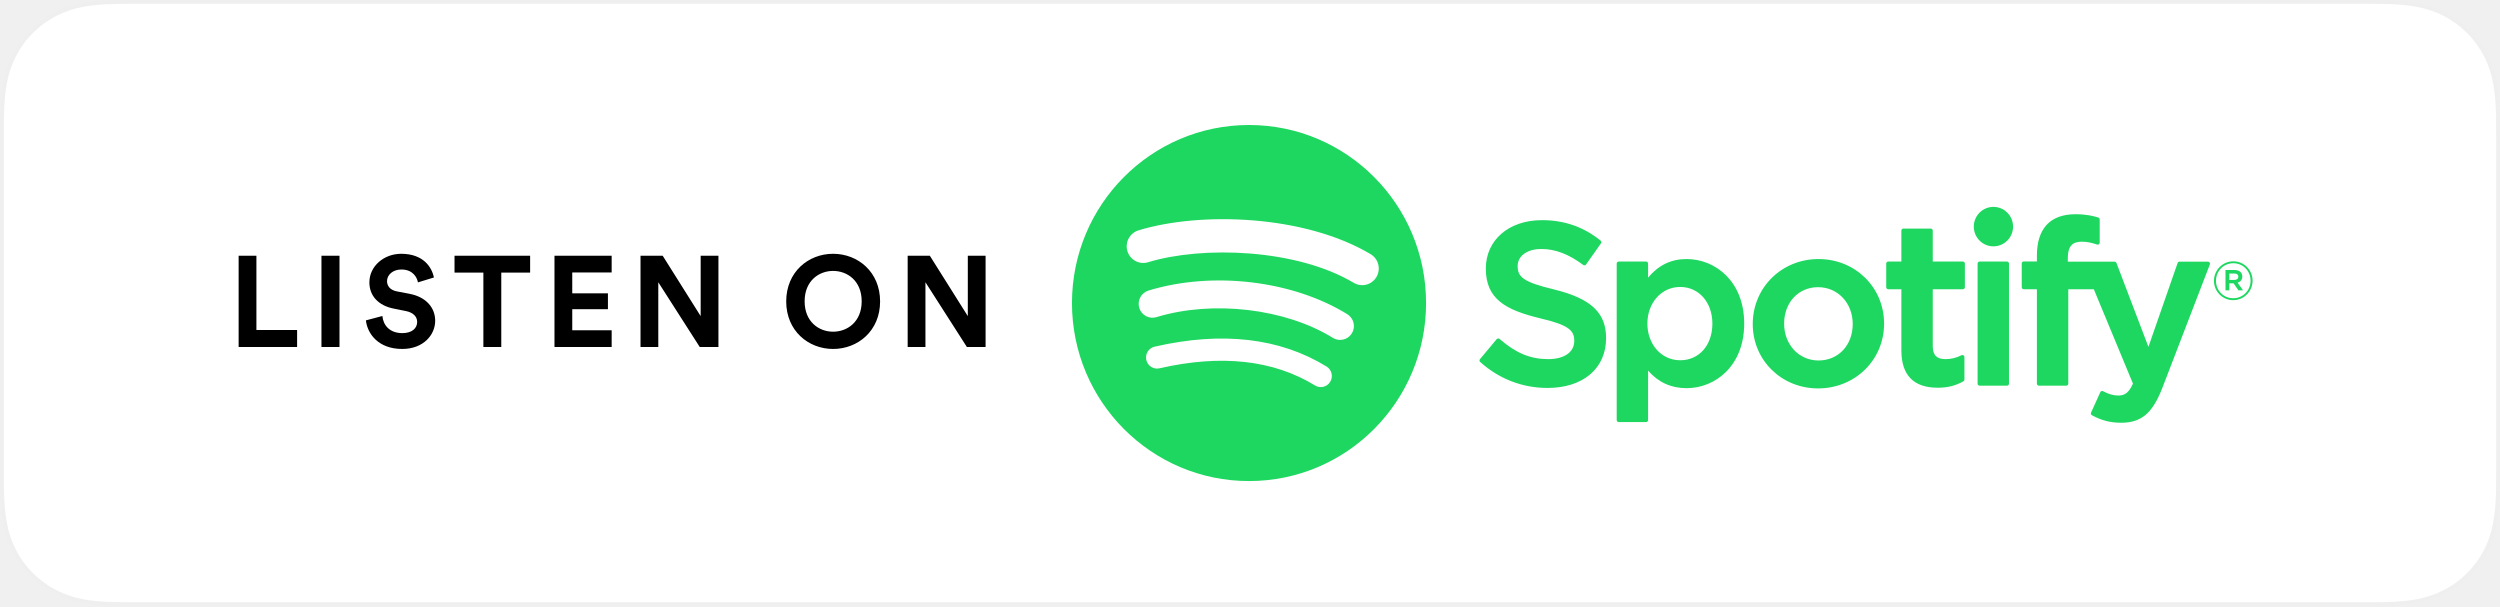
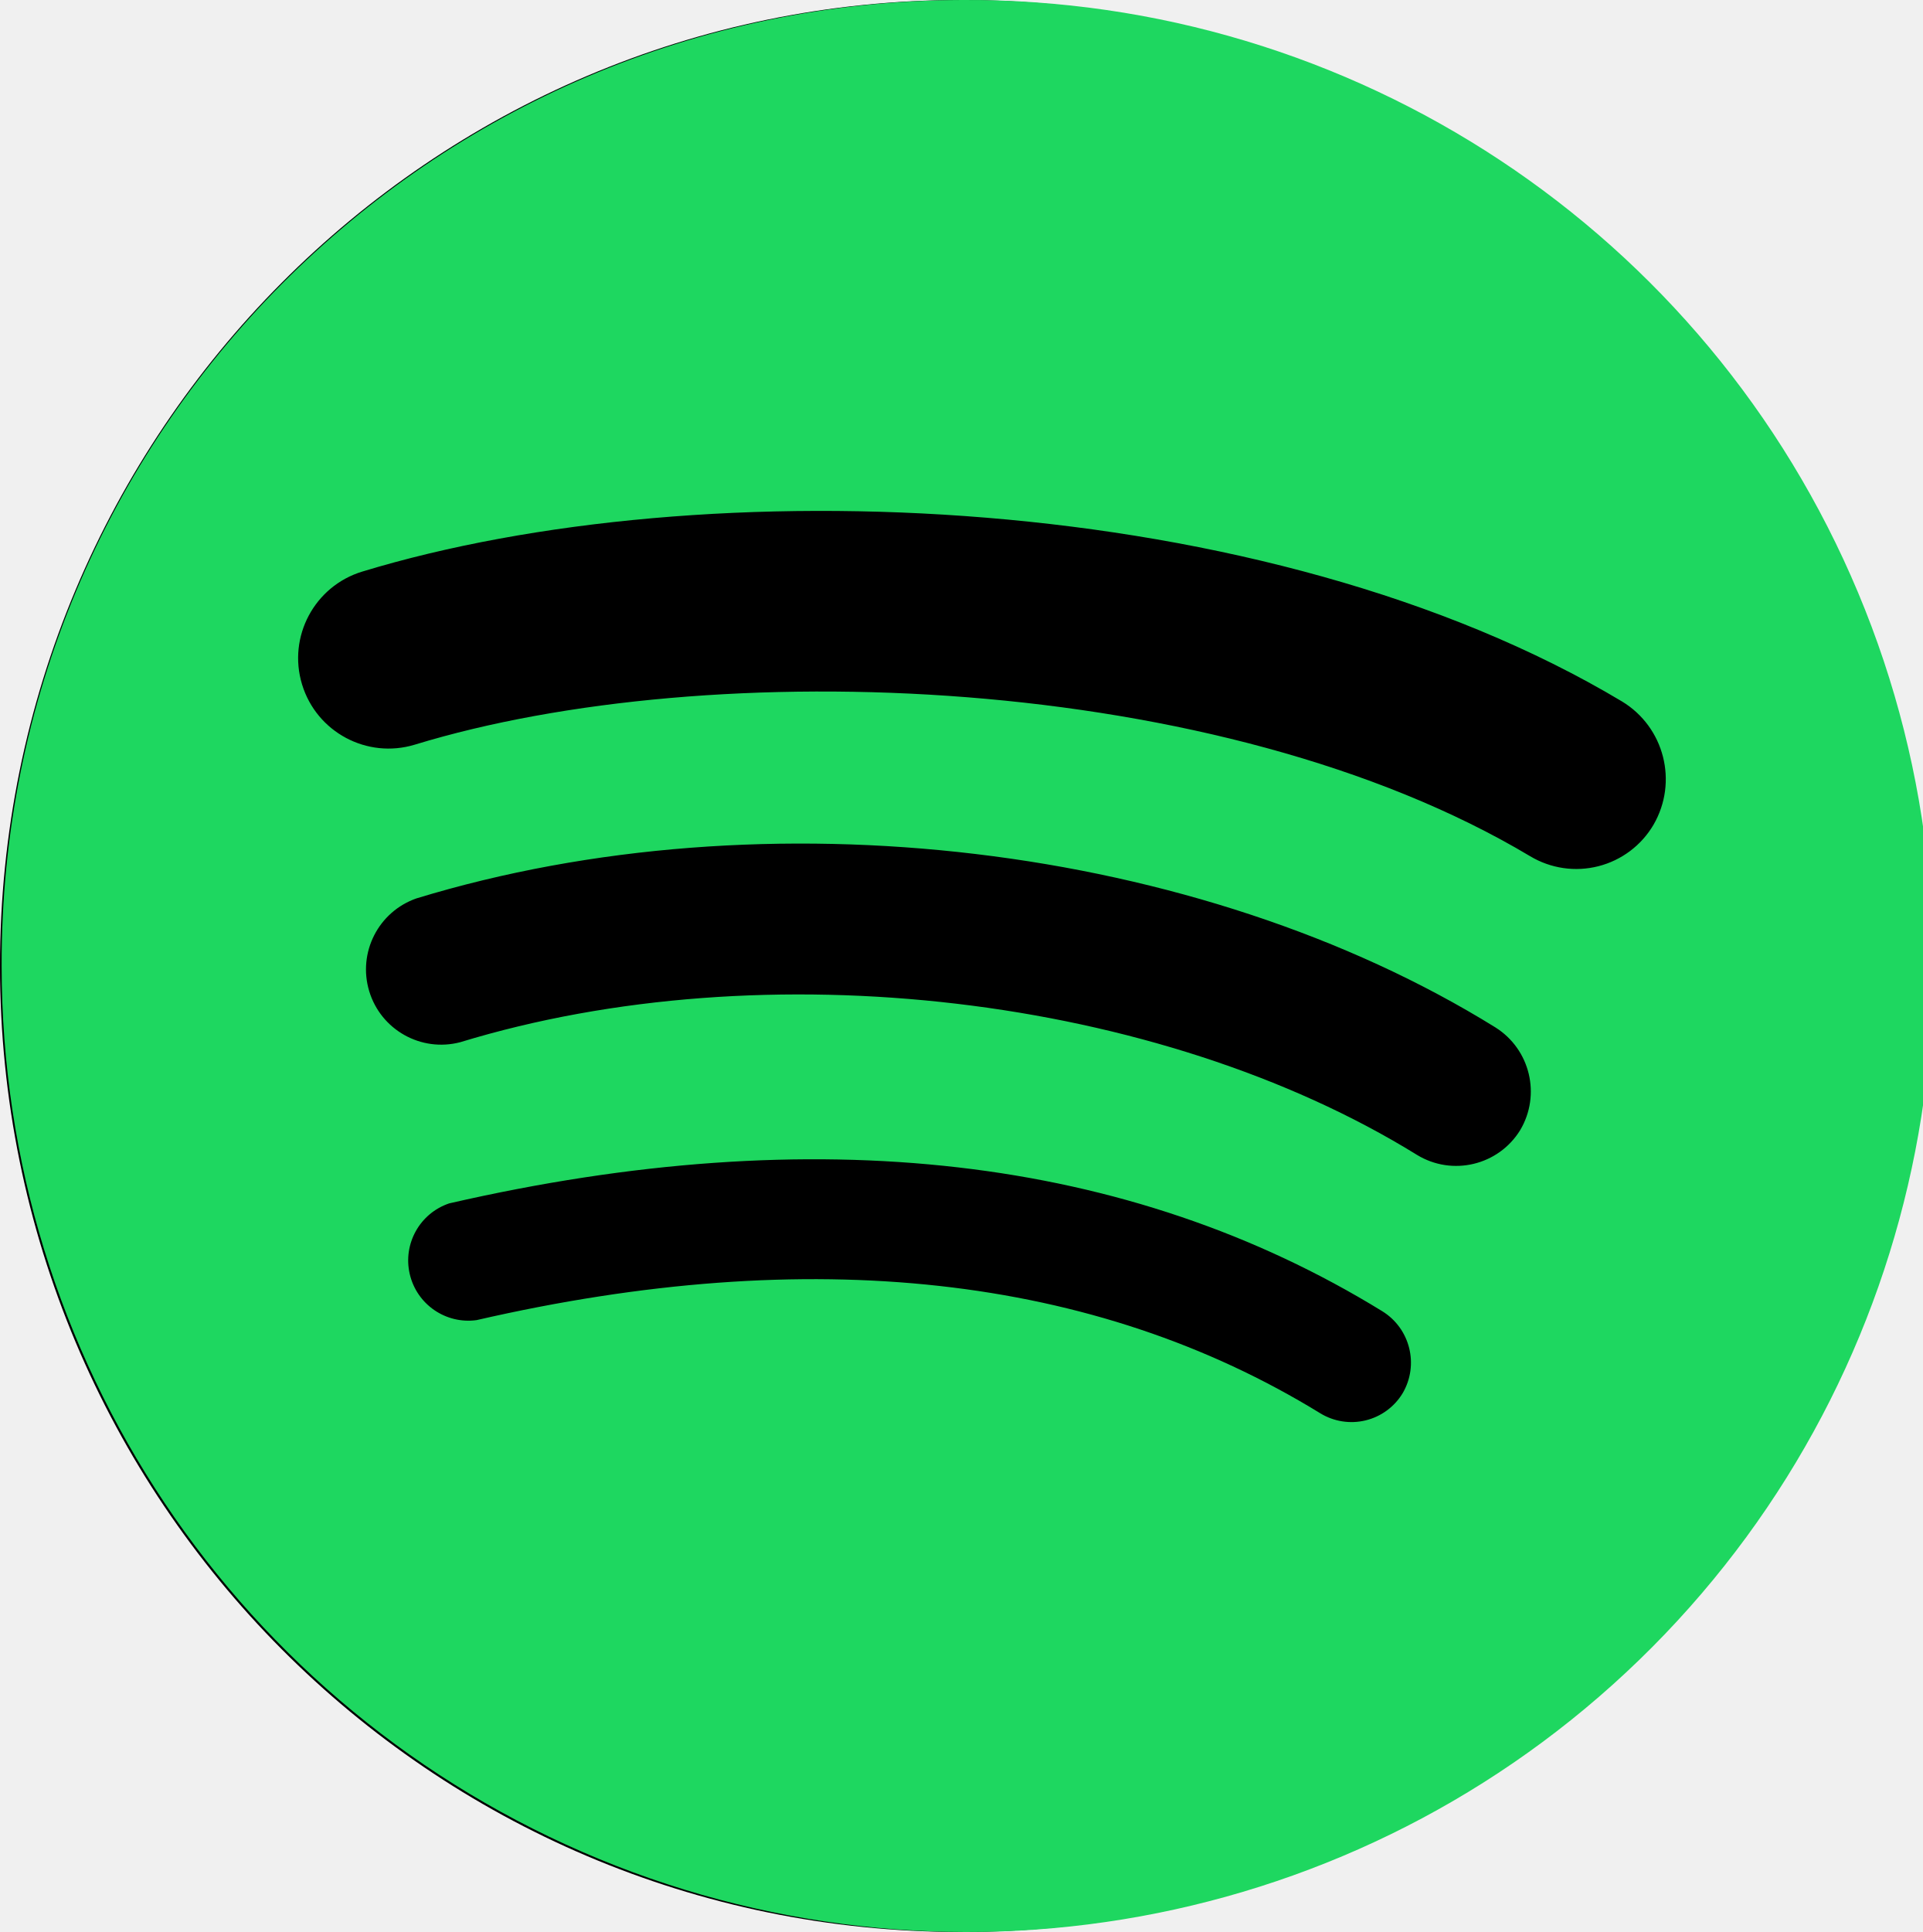
- <svg xmlns="http://www.w3.org/2000/svg" width="660px" height="160px" viewBox="0 0 660 160" version="1.1">
-   <g id="spotify-podcast-badge-wht-grn-660x160" stroke="none" stroke-width="1" fill="none" fill-rule="evenodd">
-     <g id="Group-2-Copy-3">
-       <path d="M621.849,0.5 L38.172,0.5 C36.948,0.5 36.408,0.5 35.731,0.501 C35.032,0.503 34.4,0.505 33.792,0.508 C33.437,0.51 33.068,0.514 32.666,0.519 C32.184,0.525 31.825,0.531 30.916,0.545 C30.518,0.552 30.343,0.555 30.123,0.558 C26.994,0.636 24.526,0.837 22.174,1.258 C19.492,1.727 17.057,2.525 14.705,3.719 C12.356,4.921 10.209,6.483 8.349,8.344 C6.485,10.187 4.925,12.335 3.725,14.701 C2.536,17.024 1.743,19.461 1.27,22.176 C0.843,24.517 0.641,26.966 0.56,30.109 C0.544,30.649 0.533,31.203 0.524,31.942 C0.521,32.124 0.52,32.269 0.516,32.596 C0.509,33.19 0.505,33.455 0.5,33.777 C0.5,35.953 0.5,35.953 0.5,38.144 L0.5,121.859 C0.5,123.617 0.5,123.617 0.5,125.354 C0.5,125.794 0.5,125.794 0.5,126.227 C0.505,126.56 0.509,126.817 0.516,127.42 C0.52,127.741 0.521,127.883 0.524,128.062 C0.533,128.8 0.544,129.356 0.56,129.909 C0.641,133.05 0.843,135.499 1.27,137.844 C1.745,140.563 2.54,143.01 3.726,145.32 C4.929,147.683 6.492,149.828 8.352,151.652 C10.204,153.52 12.349,155.08 14.705,156.274 C17.025,157.462 19.45,158.258 22.176,158.75 C24.498,159.166 26.905,159.36 30.121,159.449 C31.409,159.478 32.613,159.492 33.792,159.492 C34.4,159.495 35.032,159.497 35.731,159.499 C36.408,159.5 36.948,159.5 38.172,159.5 L621.85,159.5 C622.931,159.5 623.415,159.5 624.019,159.499 C624.817,159.498 625.52,159.496 626.189,159.492 C627.371,159.492 628.614,159.477 629.866,159.449 C633.097,159.36 635.496,159.167 637.798,158.75 C640.523,158.258 642.954,157.464 645.3,156.273 C647.653,155.078 649.797,153.518 651.65,151.648 C653.492,149.834 655.057,147.691 656.285,145.321 C657.469,142.981 658.264,140.525 658.719,137.838 C659.143,135.559 659.335,133.268 659.453,129.916 C659.46,129.337 659.465,128.74 659.467,128.067 C659.468,127.56 659.469,127.156 659.469,126.224 C659.475,125.939 659.48,125.648 659.484,125.347 C659.497,124.384 659.5,123.615 659.5,121.859 L659.5,38.144 C659.5,35.957 659.495,34.991 659.469,33.777 C659.469,32.857 659.468,32.448 659.467,31.937 C659.465,31.263 659.46,30.668 659.453,30.111 C659.335,26.747 659.143,24.456 658.717,22.169 C658.266,19.499 657.473,17.052 656.287,14.702 C655.062,12.328 653.5,10.181 651.647,8.341 C649.792,6.485 647.645,4.921 645.302,3.72 C642.922,2.523 640.48,1.726 637.798,1.257 C635.468,0.836 633.009,0.636 629.872,0.558 C629.521,0.552 629.521,0.552 629.168,0.546 C628.634,0.538 628.349,0.533 628.027,0.528 C627.324,0.518 626.74,0.511 626.187,0.507 C625.525,0.504 624.828,0.502 624.037,0.501 C623.428,0.5 622.941,0.5 621.849,0.5 Z" id="Path" stroke="#EFEFEF" fill="#FFFFFF" />
-       <path d="M357.39,74.667 C359.462,75.907 362.148,75.218 363.38,73.129 C364.612,71.044 363.93,68.346 361.852,67.105 C344.507,56.752 317.061,55.779 300.55,60.818 C298.239,61.525 296.936,63.979 297.636,66.302 C298.336,68.625 300.779,69.936 303.088,69.231 C317.471,64.842 342.323,65.669 357.39,74.667 Z M356.897,87.993 C357.95,86.272 357.411,84.016 355.698,82.955 C341.271,74.04 320.167,71.531 303.19,76.711 C301.267,77.3 300.18,79.343 300.761,81.281 C301.346,83.215 303.381,84.308 305.309,83.722 C320.169,79.186 339.323,81.435 351.884,89.199 C353.597,90.258 355.84,89.717 356.897,87.993 Z M351.177,100.791 C352.017,99.41 351.585,97.606 350.211,96.762 C337.891,89.192 322.618,87.43 304.813,91.523 C303.242,91.883 302.263,93.454 302.622,95.031 C302.98,96.607 304.542,97.595 306.11,97.233 C322.38,93.496 336.195,95.02 347.172,101.765 C348.544,102.61 350.338,102.175 351.177,100.791 Z M329.742,33 C355.556,33 376.482,54.042 376.482,79.999 C376.482,105.959 355.556,127 329.742,127 C303.927,127 283,105.959 283,79.999 C283,54.042 303.927,33 329.742,33 Z M410.167,76.389 C419.999,78.793 424.009,82.526 424.009,89.274 C424.009,97.259 417.941,102.418 408.551,102.418 C401.914,102.418 395.764,100.046 390.762,95.557 C390.548,95.367 390.525,95.04 390.71,94.82 L395.129,89.533 C395.219,89.423 395.349,89.357 395.491,89.345 C395.626,89.337 395.772,89.38 395.879,89.472 C400.177,93.215 404.02,94.811 408.73,94.811 C412.971,94.811 415.607,92.965 415.607,89.997 C415.607,87.317 414.304,85.82 406.581,84.031 C397.508,81.826 392.257,78.969 392.257,70.901 C392.257,63.378 398.344,58.119 407.058,58.119 C412.984,58.119 418.054,59.886 422.557,63.519 C422.775,63.695 422.819,64.011 422.657,64.241 L418.717,69.827 C418.634,69.945 418.509,70.022 418.368,70.044 C418.227,70.066 418.083,70.032 417.969,69.946 C414.185,67.109 410.578,65.732 406.938,65.732 C403.184,65.732 400.659,67.546 400.659,70.242 C400.659,73.096 402.096,74.454 410.167,76.389 Z M452.069,85.433 C452.069,79.827 448.498,75.759 443.58,75.759 C438.638,75.759 434.911,79.916 434.911,85.433 C434.911,90.951 438.638,95.108 443.58,95.108 C448.578,95.108 452.069,91.132 452.069,85.433 Z M445.252,68.386 C452.815,68.386 460.47,74.241 460.47,85.433 C460.47,96.623 452.815,102.477 445.252,102.477 C441.184,102.477 437.845,100.96 435.091,97.853 L435.091,110.891 C435.091,111.185 434.855,111.424 434.563,111.424 L427.337,111.424 C427.045,111.424 426.809,111.185 426.809,110.891 L426.809,69.583 C426.809,69.289 427.045,69.05 427.337,69.05 L434.563,69.05 C434.855,69.05 435.091,69.289 435.091,69.583 L435.091,73.3 C437.844,69.998 441.182,68.386 445.252,68.386 Z M480.094,95.168 C485.324,95.168 489.119,91.127 489.119,85.555 C489.119,80.002 485.188,75.817 479.974,75.817 C474.778,75.817 471.008,79.861 471.008,85.433 C471.008,90.982 474.914,95.168 480.094,95.168 Z M480.094,68.386 C489.8,68.386 497.401,75.874 497.401,85.433 C497.401,95.025 489.748,102.541 479.974,102.541 C470.302,102.541 462.725,95.079 462.725,85.555 C462.725,75.927 470.355,68.386 480.094,68.386 Z M518.199,69.05 C518.491,69.05 518.726,69.289 518.726,69.583 L518.726,75.828 C518.726,76.121 518.491,76.36 518.199,76.36 L510.247,76.36 L510.247,91.38 C510.247,93.753 511.282,94.811 513.6,94.811 C515.104,94.811 516.45,94.486 517.842,93.781 C518.003,93.701 518.199,93.706 518.356,93.805 C518.512,93.902 518.608,94.075 518.608,94.258 L518.608,100.205 C518.608,100.395 518.505,100.573 518.34,100.666 C516.314,101.822 514.163,102.36 511.571,102.36 C505.196,102.36 501.964,99.049 501.964,92.519 L501.964,76.36 L498.49,76.36 C498.198,76.36 497.963,76.121 497.963,75.828 L497.963,69.583 C497.963,69.289 498.198,69.05 498.49,69.05 L501.964,69.05 L501.964,60.875 C501.964,60.582 502.202,60.343 502.494,60.343 L509.72,60.343 C510.012,60.343 510.247,60.582 510.247,60.875 L510.247,69.05 L518.199,69.05 Z M545.904,69.082 L558.248,69.082 C558.468,69.082 558.665,69.218 558.742,69.425 L567.183,91.573 L574.889,69.439 C574.963,69.226 575.165,69.082 575.39,69.082 L582.912,69.082 C583.088,69.082 583.248,69.169 583.347,69.313 C583.447,69.459 583.465,69.643 583.403,69.807 L570.866,102.382 C568.266,109.105 565.317,111.605 559.981,111.605 C557.129,111.605 554.82,111.011 552.263,109.618 C552.019,109.486 551.919,109.186 552.036,108.931 L554.485,103.528 C554.544,103.393 554.66,103.29 554.798,103.24 C554.937,103.197 555.09,103.209 555.219,103.28 C556.59,104.035 557.93,104.417 559.203,104.417 C560.778,104.417 561.932,103.896 563.105,101.278 L552.77,76.36 L546.023,76.36 L546.023,101.285 C546.023,101.578 545.785,101.817 545.494,101.817 L538.268,101.817 C537.976,101.817 537.741,101.578 537.741,101.285 L537.741,76.36 L534.269,76.36 C533.978,76.36 533.739,76.121 533.739,75.828 L533.739,69.551 C533.739,69.258 533.978,69.019 534.269,69.019 L537.741,69.019 L537.741,67.481 C537.741,60.335 541.268,56.555 547.943,56.555 C550.686,56.555 552.518,56.995 553.949,57.423 C554.173,57.492 554.323,57.7 554.323,57.933 L554.323,64.056 C554.323,64.227 554.244,64.388 554.105,64.488 C553.969,64.589 553.795,64.615 553.628,64.563 C552.273,64.108 551.063,63.807 549.556,63.807 C547.03,63.807 545.904,65.124 545.904,68.078 L545.904,69.082 Z M529.843,69.05 C530.134,69.05 530.372,69.289 530.372,69.583 L530.372,101.285 C530.372,101.578 530.134,101.817 529.843,101.817 L522.616,101.817 C522.324,101.817 522.087,101.578 522.087,101.285 L522.087,69.583 C522.087,69.289 522.324,69.05 522.616,69.05 L529.843,69.05 Z M526.266,54.616 C529.128,54.616 531.448,56.946 531.448,59.825 C531.448,62.705 529.128,65.038 526.266,65.038 C523.404,65.038 521.08,62.705 521.08,59.825 C521.08,56.946 523.404,54.616 526.266,54.616 Z M589.868,72.204 L588.544,72.204 L588.544,73.902 L589.868,73.902 C590.529,73.902 590.923,73.577 590.923,73.052 C590.923,72.5 590.529,72.204 589.868,72.204 Z M590.726,74.626 L592.165,76.651 L590.952,76.651 L589.657,74.793 L588.544,74.793 L588.544,76.651 L587.529,76.651 L587.529,71.283 L589.909,71.283 C591.149,71.283 591.965,71.921 591.965,72.995 C591.965,73.875 591.459,74.413 590.726,74.626 Z M589.599,69.497 C586.994,69.497 585.023,71.579 585.023,74.129 C585.023,76.677 586.98,78.732 589.572,78.732 C592.176,78.732 594.15,76.651 594.15,74.1 C594.15,71.551 592.191,69.497 589.599,69.497 Z M589.572,79.243 C586.712,79.243 584.487,76.933 584.487,74.129 C584.487,71.324 586.741,68.988 589.599,68.988 C592.458,68.988 594.684,71.297 594.684,74.1 C594.684,76.904 592.432,79.243 589.572,79.243 Z" id="Combined-Shape" fill="#1ED760" />
-       <path d="M78.436,91.616 L63,91.616 L63,67.51 L67.692,67.51 L67.692,87.128 L78.436,87.128 L78.436,91.616 Z M89.626,91.616 L84.866,91.616 L84.866,67.51 L89.626,67.51 L89.626,91.616 Z M114.551,73.256 L110.335,74.548 C110.097,73.222 109.009,71.148 105.949,71.148 C103.671,71.148 102.175,72.61 102.175,74.208 C102.175,75.534 103.025,76.588 104.793,76.928 L108.159,77.574 C112.545,78.424 114.891,81.28 114.891,84.68 C114.891,88.386 111.797,92.126 106.187,92.126 C99.795,92.126 96.973,88.012 96.599,84.578 L100.951,83.422 C101.155,85.802 102.821,87.944 106.221,87.944 C108.737,87.944 110.131,86.686 110.131,84.986 C110.131,83.592 109.077,82.504 107.207,82.13 L103.841,81.45 C99.999,80.668 97.517,78.186 97.517,74.548 C97.517,70.264 101.359,67 105.915,67 C111.763,67 114.007,70.536 114.551,73.256 Z M139.953,71.964 L132.337,71.964 L132.337,91.616 L127.611,91.616 L127.611,71.964 L119.995,71.964 L119.995,67.51 L139.953,67.51 L139.953,71.964 Z M161.479,91.616 L146.383,91.616 L146.383,67.51 L161.479,67.51 L161.479,71.93 L151.075,71.93 L151.075,77.438 L160.493,77.438 L160.493,81.62 L151.075,81.62 L151.075,87.196 L161.479,87.196 L161.479,91.616 Z M189.668,91.616 L184.738,91.616 L173.79,74.514 L173.79,91.616 L169.098,91.616 L169.098,67.51 L174.946,67.51 L184.976,83.456 L184.976,67.51 L189.668,67.51 L189.668,91.616 Z M212.422,79.546 C212.422,84.986 216.23,87.57 219.936,87.57 C223.676,87.57 227.484,84.986 227.484,79.546 C227.484,74.106 223.676,71.522 219.936,71.522 C216.23,71.522 212.422,74.106 212.422,79.546 Z M207.56,79.58 C207.56,71.794 213.408,67 219.936,67 C226.498,67 232.346,71.794 232.346,79.58 C232.346,87.332 226.498,92.126 219.936,92.126 C213.408,92.126 207.56,87.332 207.56,79.58 Z M260.195,91.616 L255.265,91.616 L244.317,74.514 L244.317,91.616 L239.625,91.616 L239.625,67.51 L245.473,67.51 L255.503,83.456 L255.503,67.51 L260.195,67.51 L260.195,91.616 Z" id="LISTEN-ON" fill="#000000" />
+ <svg xmlns="http://www.w3.org/2000/svg" id="圖層_1" data-name="圖層 1" viewBox="0 0 93.56 94">
+   <defs>
+     <style>.cls-1{fill:#1ed760;fill-rule:evenodd;}</style>
+   </defs>
+   <ellipse cx="46.78" cy="47" rx="46.78" ry="47" />
+   <g id="spotify-podcast-badge-blk-grn-660x160">
+     <g id="Group-2">
+       <path id="Combined-Shape" class="cls-1" d="M88.28,53.33a4.36,4.36,0,0,0,6-1.53,4.42,4.42,0,0,0-1.53-6C75.4,35.42,48,34.44,31.44,39.48A4.4,4.4,0,0,0,34,47.9C48.36,43.51,73.21,44.33,88.28,53.33Zm-.49,13.33a3.68,3.68,0,0,0-1.2-5C72.16,52.71,51.06,50.2,34.08,55.38a3.66,3.66,0,0,0,2.12,7c14.86-4.54,34-2.29,46.57,5.48A3.66,3.66,0,0,0,87.79,66.66Zm-5.72,12.8a2.94,2.94,0,0,0-1-4c-12.32-7.57-27.59-9.33-45.4-5.24A2.93,2.93,0,0,0,37,75.9c16.27-3.74,30.08-2.21,41.06,4.53A2.91,2.91,0,0,0,82.07,79.46ZM60.63,11.67a47,47,0,1,1-46.74,47A46.86,46.86,0,0,1,60.63,11.67Z" transform="translate(-13.81 -11.67)" />
    </g>
  </g>
</svg>
